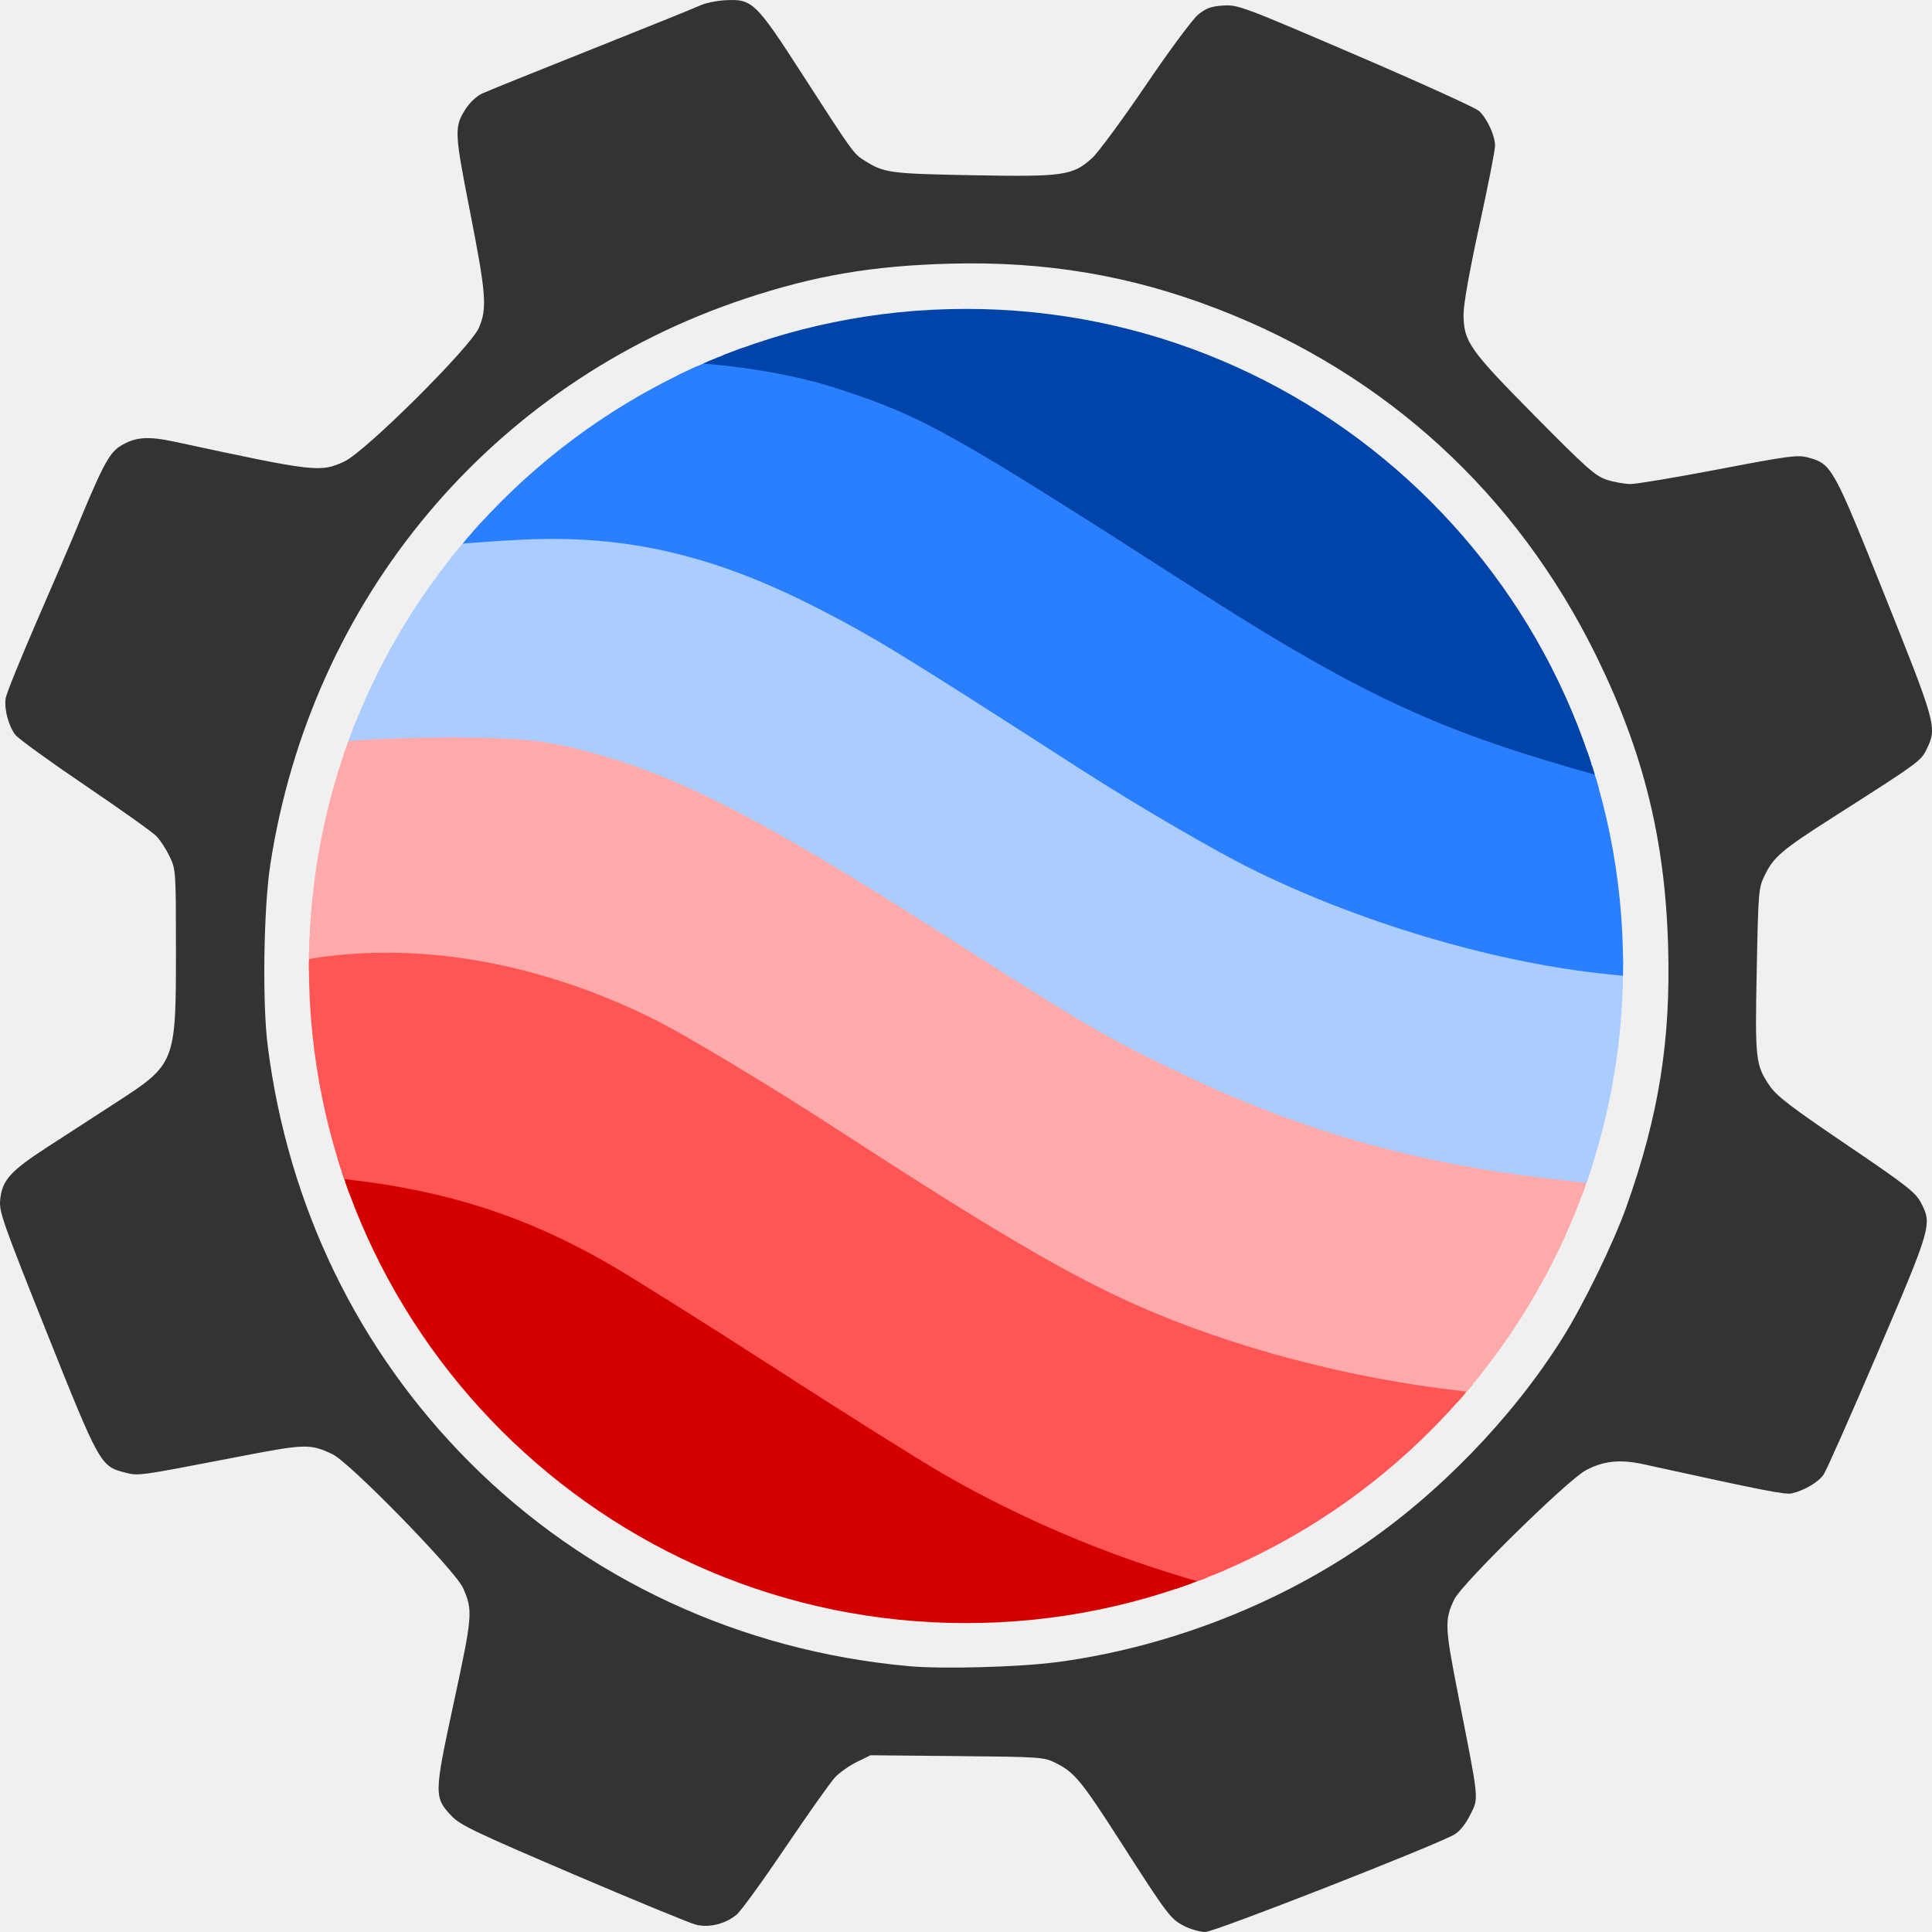
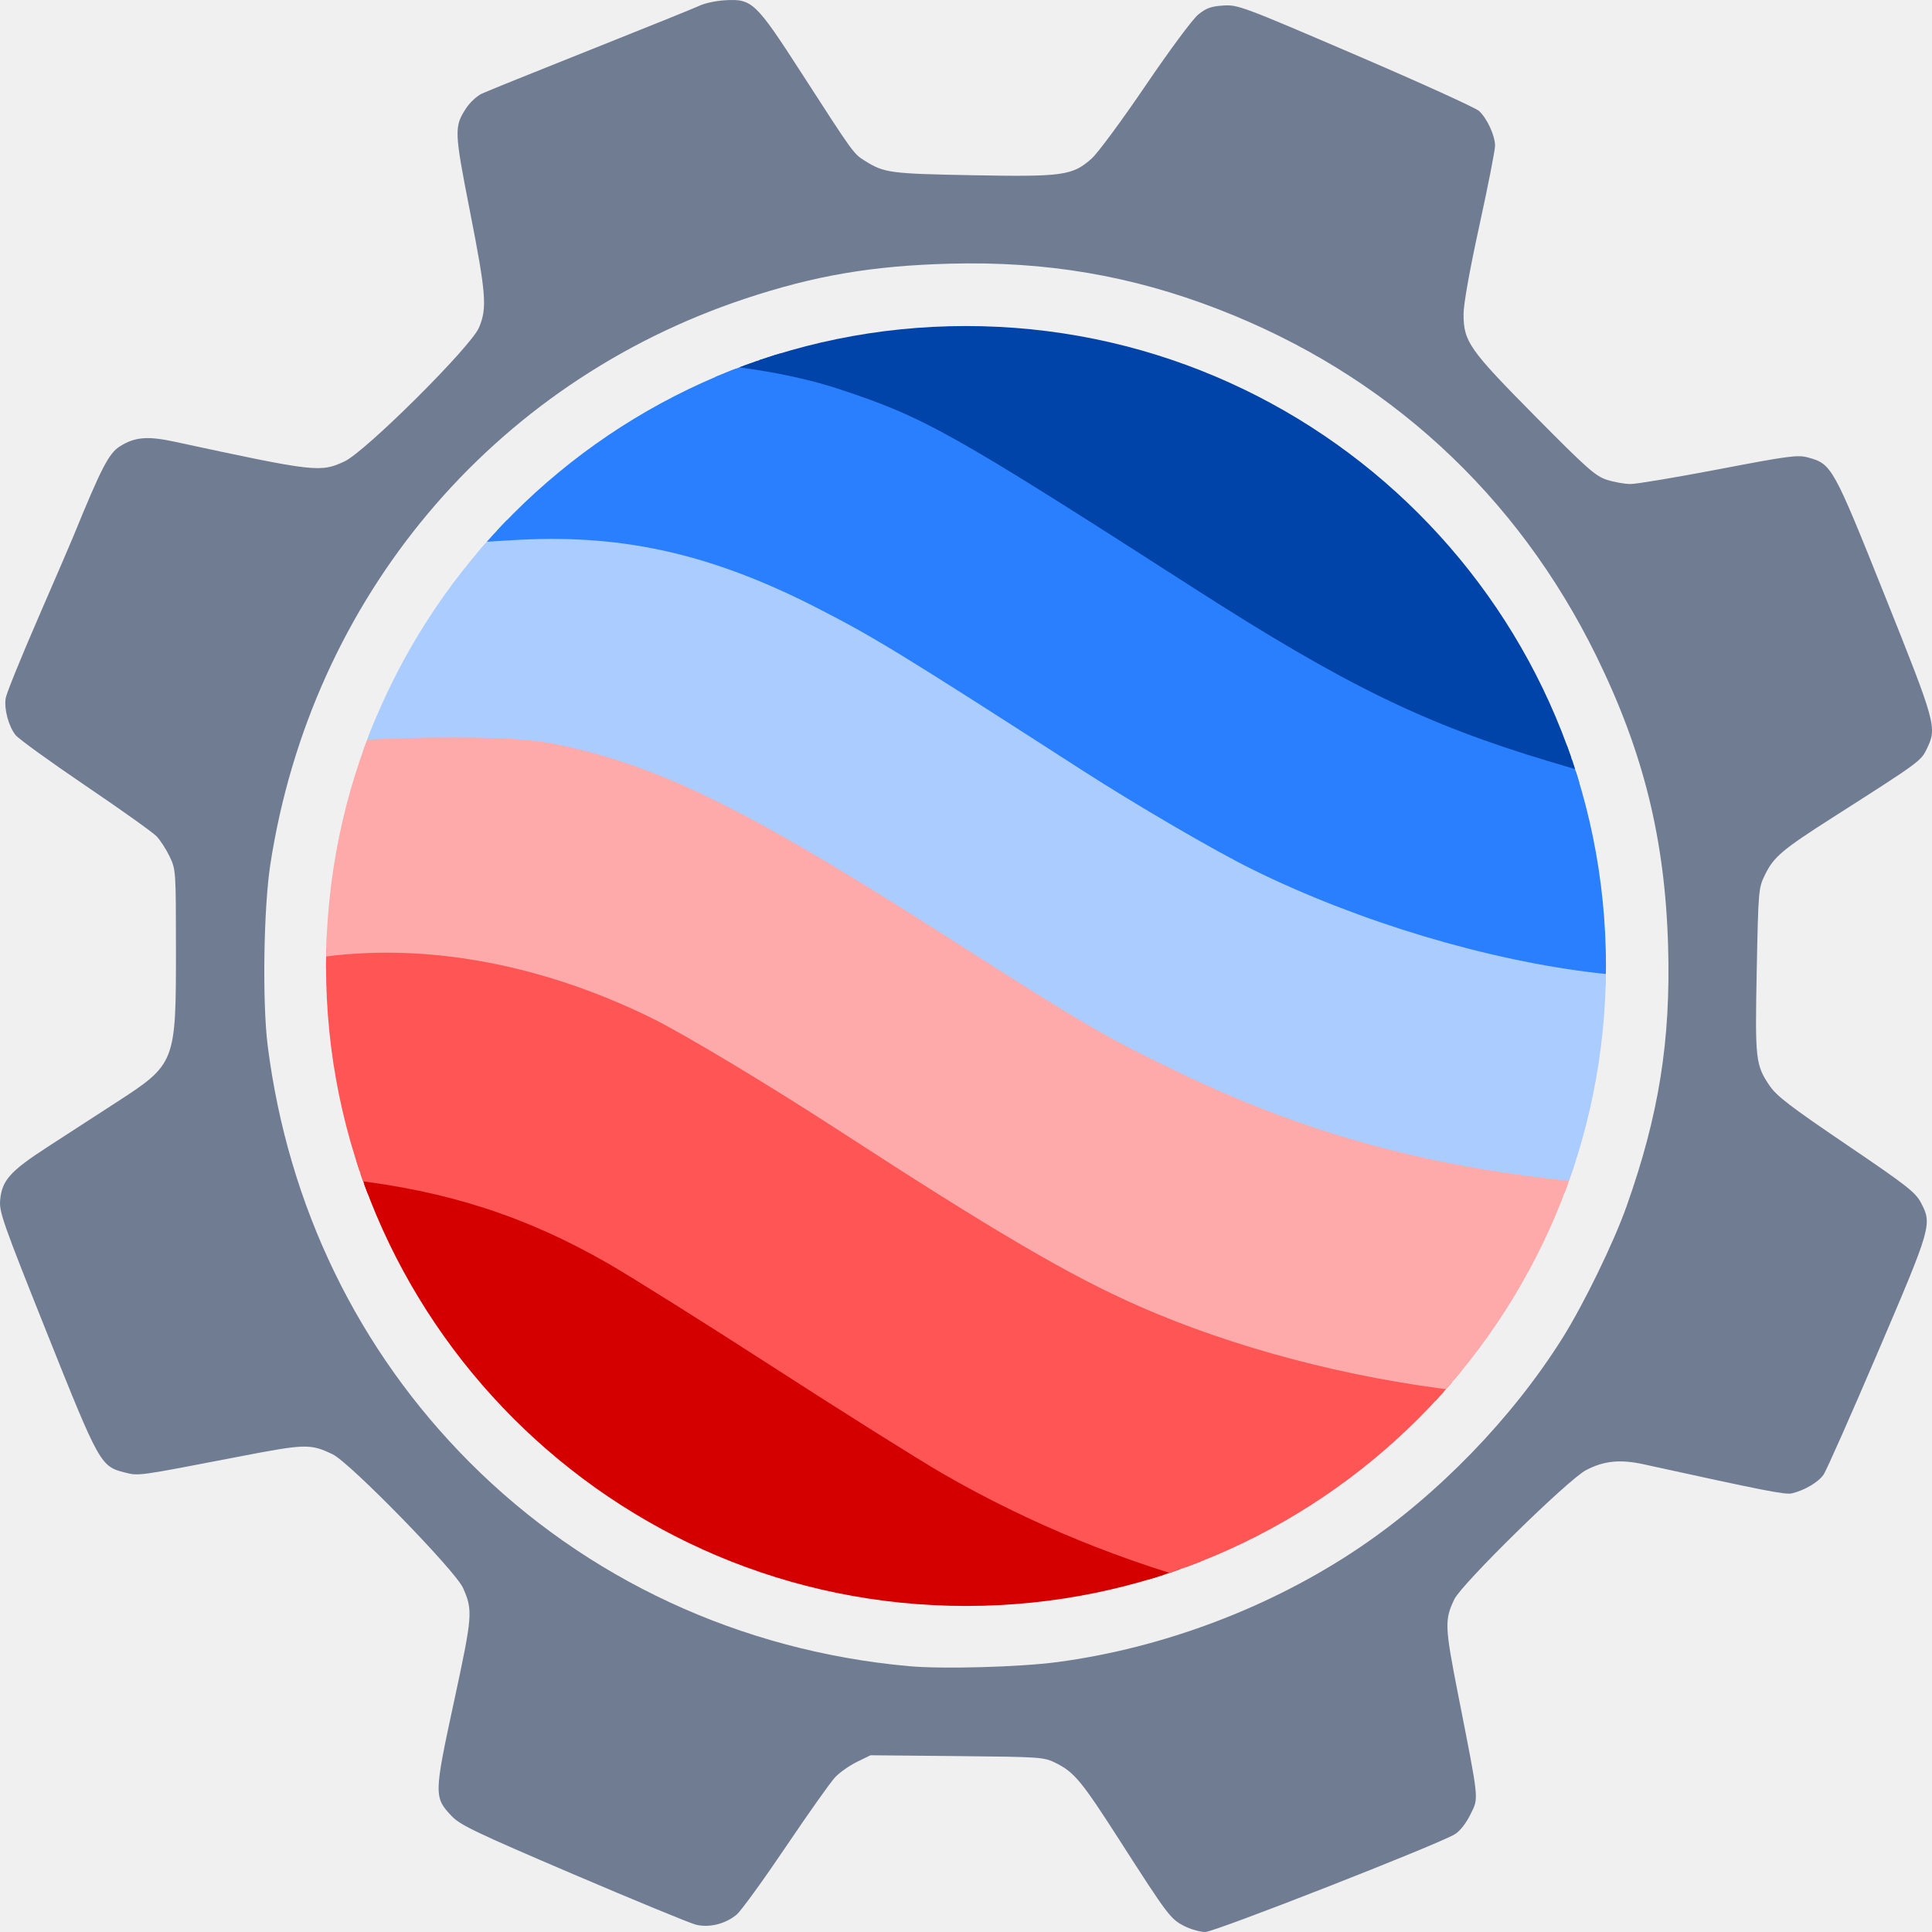
<svg xmlns="http://www.w3.org/2000/svg" width="211.667mm" height="211.667mm" viewBox="0 0 211.667 211.667" version="1.1" id="svg8">
  <defs id="defs2">
-     <clipPath clipPathUnits="userSpaceOnUse" id="clipPath854">
-       <path style="fill:none;fill-opacity:1;fill-rule:nonzero;stroke:#ffffff;stroke-width:0.949;stroke-linecap:round;stroke-miterlimit:4;stroke-dasharray:none" d="m -596.177,-154.244 a 71.99,71.99 0 0 1 -71.99,71.99 71.99,71.99 0 0 1 -71.99,-71.99 71.99,71.99 0 0 1 71.99,-71.99 71.99,71.99 0 0 1 71.99,71.99 z" id="path856" />
+     <clipPath clipPathUnits="userSpaceOnUse" id="clipPath846">
+       <path style="fill:none;fill-opacity:1;fill-rule:nonzero;stroke:#ffffff;stroke-width:0.924;stroke-linecap:round;stroke-miterlimit:4;stroke-dasharray:none" d="m -598.054,-154.244 a 70.113,70.113 0 0 1 -70.113,70.113 70.113,70.113 0 0 1 -70.113,-70.113 70.113,70.113 0 0 1 70.113,-70.113 70.113,70.113 0 0 1 70.113,70.113 z" id="path848" />
    </clipPath>
  </defs>
  <g id="layer1" transform="translate(774.0003,260.0771)">
-     <g id="g839" clip-path="url(#clipPath854)">
-       <path id="path971" d="m -678.24,-78.208 c -12.225,-1.78 -24.591,-6.697 -34.574,-13.746 -6.108,-4.314 -14.554,-13.128 -18.989,-19.817 -3.683,-5.556 -7.936,-14.121 -8.834,-17.794 -0.367,-1.5 -0.287,-1.584 1.274,-1.339 0.916,0.144 3.501,0.403 5.745,0.575 4.702,0.362 12.304,2.361 17.775,4.675 5.627,2.38 14.55,7.663 27.1,16.045 13.323,8.898 21.678,13.787 29.328,17.159 6.3,2.777 14.921,5.727 20.21,6.915 l 3.497,0.785 -4.662,1.798 c -11.994,4.625 -26.34,6.422 -37.87,4.743 z" style="fill:#d40000;fill-opacity:1;fill-rule:nonzero;stroke:#d40000;stroke-width:2.203;stroke-linecap:round;stroke-miterlimit:4;stroke-dasharray:none" />
-       <path id="path973" d="m -639.788,-87.148 c -10.655,-2.791 -20.932,-6.993 -30.282,-12.379 -2.577,-1.485 -10.849,-6.68 -18.382,-11.545 -7.533,-4.865 -15.81,-10.061 -18.395,-11.546 -9.072,-5.215 -17.878,-8.065 -28.776,-9.313 l -6.083,-0.697 -1.041,-4.079 c -1.319,-5.169 -2.557,-16.525 -1.874,-17.193 0.281,-0.275 3.265,-0.803 6.631,-1.173 13.016,-1.431 25.783,1.375 38.983,8.567 2.689,1.465 10.032,6.082 16.318,10.261 19.328,12.847 28.508,17.968 39.695,22.145 9.793,3.657 24.663,6.821 32.05,6.821 1.605,0 2.918,0.215 2.918,0.478 0,0.967 -9.749,10.469 -13.987,13.633 -4.482,3.345 -11.18,7.473 -12.045,7.422 -0.267,-0.016 -2.845,-0.647 -5.73,-1.403 z" style="fill:#ff5555;fill-opacity:1;fill-rule:nonzero;stroke:#ff5555;stroke-width:2.203;stroke-linecap:round;stroke-miterlimit:4;stroke-dasharray:none" />
-       <path id="path975" d="m -613.801,-108.776 c -12.218,-1.401 -24.75,-4.703 -34.999,-9.222 -7.521,-3.316 -15.572,-8.031 -32.593,-19.089 -7.889,-5.125 -17.228,-10.732 -20.754,-12.46 -12.936,-6.339 -26.455,-8.609 -38.59,-6.48 l -4.205,0.738 0.29,-3.529 c 0.554,-6.736 0.835,-8.634 2.023,-13.694 l 1.194,-5.086 3.908,-0.731 c 6.102,-1.141 14.497,-1.425 20.099,-0.678 12.719,1.696 23.407,6.511 43.526,19.609 7.201,4.688 15.553,9.971 18.56,11.741 16.684,9.818 33.886,15.415 52.694,17.145 l 7.36,0.677 -1.111,2.818 c -1.8,4.566 -5.163,11.005 -7.951,15.222 -1.43,2.163 -2.645,3.899 -2.701,3.857 -0.056,-0.042 -3.093,-0.419 -6.751,-0.839 z" style="fill:#ffaaaa;fill-opacity:1;fill-rule:nonzero;stroke:#ffaaaa;stroke-width:2.203;stroke-linecap:round;stroke-miterlimit:4;stroke-dasharray:none" />
-       <path id="path977" d="m -604.528,-132.087 c -14.449,-1.707 -26.889,-5.279 -39.558,-11.36 -8.313,-3.99 -10.341,-5.173 -25.572,-14.923 -20.633,-13.208 -30.209,-18.078 -40.659,-20.68 -4.167,-1.038 -6.956,-1.309 -13.684,-1.332 -4.648,-0.016 -10.221,0.189 -12.385,0.454 -2.962,0.364 -4.552,0.978 -4.552,0.446 0,-1.144 5.74,-12.295 8.08,-15.939 2.509,-3.907 3.129,-4.166 12.431,-5.178 4.721,-0.514 7.649,-0.511 12.297,0.012 13.964,1.571 22.576,5.449 44.741,20.147 6.892,4.57 15.308,9.925 18.703,11.9 14.906,8.671 32.204,14.24 48.465,15.602 l 4.517,0.378 v 3.39 c 0,2.793 -1.2,10.094 -2.743,16.689 -0.358,1.53 -0.441,1.533 -10.079,0.394 z" style="fill:#aaccff;fill-opacity:1;fill-rule:nonzero;stroke:#aaccff;stroke-width:2.203;stroke-linecap:round;stroke-miterlimit:4;stroke-dasharray:none" />
-       <path id="path979" d="m -598.7,-154.543 c -11.982,-1.356 -26.074,-5.579 -37.591,-11.266 -4.167,-2.058 -12.559,-6.95 -18.65,-10.871 -19.676,-12.67 -22.63,-14.479 -28.882,-17.693 -11.648,-5.987 -21.487,-8.262 -33.187,-7.673 -3.686,0.186 -7.864,0.515 -9.283,0.733 l -2.581,0.395 1.28,-1.798 c 2.325,-3.264 9.821,-10.304 14.739,-13.841 l 4.84,-3.481 7.887,0.04 c 9.041,0.046 14.802,1.203 23.201,4.661 6.741,2.775 11.944,5.812 26.939,15.722 21.527,14.228 31.813,19.447 46.041,23.363 4.007,1.103 7.941,2.197 8.742,2.431 1.218,0.356 1.578,0.998 2.191,3.911 0.404,1.917 0.902,6.304 1.107,9.749 l 0.373,6.264 -1.399,-0.076 c -0.769,-0.042 -3.366,-0.298 -5.77,-0.57 z" style="fill:#2a7fff;fill-opacity:1;fill-rule:nonzero;stroke:#2a7fff;stroke-width:2.203;stroke-linecap:round;stroke-miterlimit:4;stroke-dasharray:none" />
-       <path id="path981" d="m -603.945,-177.71 c -13.525,-4.054 -22.246,-8.31 -38.756,-18.918 -26.597,-17.088 -29.547,-18.74 -39.048,-21.877 -5.4,-1.783 -12.879,-2.947 -19.524,-3.039 l -7.301,-0.224 7.761,-1.841 c 6.409,-1.521 13.942,-5.334 20.173,-6.344 6.867,-1.114 18.406,-1.097 25.392,0.035 23.309,3.78 44.459,19.39 55.231,40.766 2.571,5.101 6.53,12.283 6.53,13.434 0,0.919 -2.749,0.319 -10.458,-1.992 z" style="fill:#0044aa;fill-opacity:1;fill-rule:nonzero;stroke:#0044aa;stroke-width:2.203;stroke-linecap:round;stroke-miterlimit:4;stroke-dasharray:none" />
-     </g>
-     <g id="g837" transform="matrix(1.090287,0,0,1.090164,-363.4303,53.89738)">
-       <path style="fill:#333333;stroke-width:0.265" d="m -257.559,-94.442 c -1.386,-0.701 -1.657,-1.059 -6.427,-8.495 -3.922,-6.114 -4.62,-6.961 -6.504,-7.899 -1.183,-0.589 -1.465,-0.608 -9.912,-0.689 l -8.695,-0.083 -1.363,0.667 c -0.75,0.367 -1.734,1.059 -2.188,1.538 -0.454,0.479 -2.686,3.63 -4.961,7.002 -2.274,3.372 -4.496,6.435 -4.938,6.806 -1.112,0.935 -2.753,1.344 -4.086,1.016 -0.582,-0.143 -6.118,-2.422 -12.303,-5.064 -9.722,-4.154 -11.377,-4.943 -12.219,-5.824 -1.82,-1.906 -1.816,-2.162 0.19,-11.463 1.886,-8.747 1.925,-9.227 0.924,-11.489 -0.766,-1.732 -11.384,-12.617 -13.105,-13.435 -2.263,-1.075 -2.694,-1.064 -9.525,0.255 -10.131,1.956 -9.952,1.931 -11.356,1.575 -2.44,-0.619 -2.555,-0.827 -7.851,-14.086 -4.418,-11.062 -4.79,-12.12 -4.676,-13.307 0.189,-1.97 0.997,-2.879 4.697,-5.283 1.821,-1.183 4.943,-3.207 6.938,-4.497 5.987,-3.873 6.032,-3.988 6.029,-15.321 -0.003,-7.978 -0.011,-8.106 -0.635,-9.411 -0.348,-0.728 -0.941,-1.645 -1.319,-2.038 -0.378,-0.393 -3.597,-2.687 -7.154,-5.097 -3.557,-2.41 -6.712,-4.693 -7.012,-5.074 -0.704,-0.895 -1.164,-2.622 -0.988,-3.709 0.076,-0.471 1.525,-4.047 3.219,-7.947 1.694,-3.9 3.299,-7.627 3.567,-8.282 2.832,-6.933 3.58,-8.379 4.695,-9.078 1.5,-0.941 2.773,-1.047 5.497,-0.46 14.164,3.052 14.636,3.107 17.066,1.979 2.097,-0.973 12.673,-11.492 13.509,-13.436 0.839,-1.951 0.728,-3.395 -0.902,-11.702 -1.589,-8.094 -1.603,-8.513 -0.351,-10.405 0.364,-0.55 1.06,-1.188 1.545,-1.417 0.486,-0.229 5.408,-2.217 10.938,-4.418 5.53,-2.201 10.471,-4.198 10.98,-4.438 0.509,-0.241 1.64,-0.479 2.514,-0.529 2.735,-0.158 3.083,0.174 7.71,7.346 5.237,8.118 5.205,8.074 6.37,8.802 1.923,1.203 2.509,1.281 10.791,1.436 9.127,0.171 10.072,0.036 12.007,-1.709 0.607,-0.548 3.035,-3.841 5.396,-7.318 2.414,-3.556 4.728,-6.674 5.288,-7.127 0.796,-0.644 1.301,-0.825 2.514,-0.901 1.468,-0.092 1.902,0.07 13.291,4.961 6.476,2.781 12.058,5.317 12.404,5.635 0.807,0.741 1.606,2.469 1.612,3.489 0.003,0.437 -0.709,4.061 -1.582,8.054 -0.975,4.46 -1.586,7.879 -1.584,8.864 0.004,2.774 0.549,3.552 7.166,10.243 5.219,5.277 6.084,6.045 7.232,6.416 0.717,0.232 1.789,0.424 2.381,0.426 0.593,0.002 4.59,-0.668 8.883,-1.489 7.055,-1.349 7.915,-1.462 8.951,-1.179 2.389,0.655 2.511,0.873 7.721,13.893 5.161,12.897 5.256,13.242 4.212,15.397 -0.591,1.222 -0.713,1.311 -9.375,6.839 -5.176,3.303 -5.996,3.997 -6.893,5.83 -0.638,1.304 -0.656,1.518 -0.817,9.528 -0.181,9.021 -0.121,9.567 1.298,11.655 0.701,1.032 2.103,2.106 7.716,5.912 6.018,4.08 6.935,4.794 7.474,5.817 1.152,2.186 1.095,2.384 -4.325,15.062 -2.717,6.354 -5.168,11.884 -5.446,12.287 -0.523,0.758 -1.902,1.574 -3.176,1.88 -0.661,0.159 -2.694,-0.239 -14.881,-2.914 -2.392,-0.525 -4.031,-0.358 -5.828,0.592 -1.815,0.96 -12.49,11.434 -13.224,12.975 -0.988,2.072 -0.961,2.725 0.394,9.619 2.133,10.851 2.073,10.269 1.229,11.994 -0.442,0.903 -1.048,1.675 -1.568,1.994 -1.654,1.017 -24.136,9.825 -25.08,9.825 -0.507,0 -1.452,-0.268 -2.099,-0.595 z m -12.826,-26.521 c 10.707,-1.415 21.543,-5.516 30.427,-11.517 7.918,-5.348 15.329,-12.996 20.378,-21.03 2.143,-3.41 5.155,-9.596 6.453,-13.254 3.253,-9.166 4.452,-16.675 4.178,-26.163 -0.31,-10.73 -2.468,-19.465 -7.193,-29.11 -7.988,-16.309 -21.139,-28.375 -38.047,-34.909 -8.722,-3.37 -17.268,-4.819 -26.911,-4.563 -7.825,0.208 -13.621,1.198 -20.6,3.52 -25.434,8.461 -43.583,30.09 -47.706,56.853 -0.68,4.415 -0.816,13.907 -0.261,18.256 2.054,16.104 9.072,30.58 20.276,41.819 11.738,11.775 27.242,18.972 44.167,20.501 3.368,0.304 11.065,0.094 14.841,-0.405 z" id="path839" />
+     <g id="g880" transform="translate(-622.2035,-121.8749)">
+       <g style="fill:#6f7c91" transform="matrix(1.090287,0,0,1.090164,258.7732,175.7723)" id="g837">
+         <path id="path839" d="m -257.559,-94.442 c -1.386,-0.701 -1.657,-1.059 -6.427,-8.495 -3.922,-6.114 -4.62,-6.961 -6.504,-7.899 -1.183,-0.589 -1.465,-0.608 -9.912,-0.689 l -8.695,-0.083 -1.363,0.667 c -0.75,0.367 -1.734,1.059 -2.188,1.538 -0.454,0.479 -2.686,3.63 -4.961,7.002 -2.274,3.372 -4.496,6.435 -4.938,6.806 -1.112,0.935 -2.753,1.344 -4.086,1.016 -0.582,-0.143 -6.118,-2.422 -12.303,-5.064 -9.722,-4.154 -11.377,-4.943 -12.219,-5.824 -1.82,-1.906 -1.816,-2.162 0.19,-11.463 1.886,-8.747 1.925,-9.227 0.924,-11.489 -0.766,-1.732 -11.384,-12.617 -13.105,-13.435 -2.263,-1.075 -2.694,-1.064 -9.525,0.255 -10.131,1.956 -9.952,1.931 -11.356,1.575 -2.44,-0.619 -2.555,-0.827 -7.851,-14.086 -4.418,-11.062 -4.79,-12.12 -4.676,-13.307 0.189,-1.97 0.997,-2.879 4.697,-5.283 1.821,-1.183 4.943,-3.207 6.938,-4.497 5.987,-3.873 6.032,-3.988 6.029,-15.321 -0.003,-7.978 -0.011,-8.106 -0.635,-9.411 -0.348,-0.728 -0.941,-1.645 -1.319,-2.038 -0.378,-0.393 -3.597,-2.687 -7.154,-5.097 -3.557,-2.41 -6.712,-4.693 -7.012,-5.074 -0.704,-0.895 -1.164,-2.622 -0.988,-3.709 0.076,-0.471 1.525,-4.047 3.219,-7.947 1.694,-3.9 3.299,-7.627 3.567,-8.282 2.832,-6.933 3.58,-8.379 4.695,-9.078 1.5,-0.941 2.773,-1.047 5.497,-0.46 14.164,3.052 14.636,3.107 17.066,1.979 2.097,-0.973 12.673,-11.492 13.509,-13.436 0.839,-1.951 0.728,-3.395 -0.902,-11.702 -1.589,-8.094 -1.603,-8.513 -0.351,-10.405 0.364,-0.55 1.06,-1.188 1.545,-1.417 0.486,-0.229 5.408,-2.217 10.938,-4.418 5.53,-2.201 10.471,-4.198 10.98,-4.438 0.509,-0.241 1.64,-0.479 2.514,-0.529 2.735,-0.158 3.083,0.174 7.71,7.346 5.237,8.118 5.205,8.074 6.37,8.802 1.923,1.203 2.509,1.281 10.791,1.436 9.127,0.171 10.072,0.036 12.007,-1.709 0.607,-0.548 3.035,-3.841 5.396,-7.318 2.414,-3.556 4.728,-6.674 5.288,-7.127 0.796,-0.644 1.301,-0.825 2.514,-0.901 1.468,-0.092 1.902,0.07 13.291,4.961 6.476,2.781 12.058,5.317 12.404,5.635 0.807,0.741 1.606,2.469 1.612,3.489 0.003,0.437 -0.709,4.061 -1.582,8.054 -0.975,4.46 -1.586,7.879 -1.584,8.864 0.004,2.774 0.549,3.552 7.166,10.243 5.219,5.277 6.084,6.045 7.232,6.416 0.717,0.232 1.789,0.424 2.381,0.426 0.593,0.002 4.59,-0.668 8.883,-1.489 7.055,-1.349 7.915,-1.462 8.951,-1.179 2.389,0.655 2.511,0.873 7.721,13.893 5.161,12.897 5.256,13.242 4.212,15.397 -0.591,1.222 -0.713,1.311 -9.375,6.839 -5.176,3.303 -5.996,3.997 -6.893,5.83 -0.638,1.304 -0.656,1.518 -0.817,9.528 -0.181,9.021 -0.121,9.567 1.298,11.655 0.701,1.032 2.103,2.106 7.716,5.912 6.018,4.08 6.935,4.794 7.474,5.817 1.152,2.186 1.095,2.384 -4.325,15.062 -2.717,6.354 -5.168,11.884 -5.446,12.287 -0.523,0.758 -1.902,1.574 -3.176,1.88 -0.661,0.159 -2.694,-0.239 -14.881,-2.914 -2.392,-0.525 -4.031,-0.358 -5.828,0.592 -1.815,0.96 -12.49,11.434 -13.224,12.975 -0.988,2.072 -0.961,2.725 0.394,9.619 2.133,10.851 2.073,10.269 1.229,11.994 -0.442,0.903 -1.048,1.675 -1.568,1.994 -1.654,1.017 -24.136,9.825 -25.08,9.825 -0.507,0 -1.452,-0.268 -2.099,-0.595 z m -12.826,-26.521 c 10.707,-1.415 21.543,-5.516 30.427,-11.517 7.918,-5.348 15.329,-12.996 20.378,-21.03 2.143,-3.41 5.155,-9.596 6.453,-13.254 3.253,-9.166 4.452,-16.675 4.178,-26.163 -0.31,-10.73 -2.468,-19.465 -7.193,-29.11 -7.988,-16.309 -21.139,-28.375 -38.047,-34.909 -8.722,-3.37 -17.268,-4.819 -26.911,-4.563 -7.825,0.208 -13.621,1.198 -20.6,3.52 -25.434,8.461 -43.583,30.09 -47.706,56.853 -0.68,4.415 -0.816,13.907 -0.261,18.256 2.054,16.104 9.072,30.58 20.276,41.819 11.738,11.775 27.242,18.972 44.167,20.501 3.368,0.304 11.065,0.094 14.841,-0.405 z" style="fill:#6f7c91;stroke-width:0.265" />
+       </g>
+       <g transform="translate(622.2035,121.8749)" clip-path="url(#clipPath846)" id="g839">
+         <path style="fill:#d40000;fill-opacity:1;fill-rule:nonzero;stroke:#d40000;stroke-width:2.203;stroke-linecap:round;stroke-miterlimit:4;stroke-dasharray:none" d="m -678.24,-78.208 c -12.225,-1.78 -24.591,-6.697 -34.574,-13.746 -6.108,-4.314 -14.554,-13.128 -18.989,-19.817 -3.683,-5.556 -7.936,-14.121 -8.834,-17.794 -0.367,-1.5 -0.287,-1.584 1.274,-1.339 0.916,0.144 3.501,0.403 5.745,0.575 4.702,0.362 12.304,2.361 17.775,4.675 5.627,2.38 14.55,7.663 27.1,16.045 13.323,8.898 21.678,13.787 29.328,17.159 6.3,2.777 14.921,5.727 20.21,6.915 l 3.497,0.785 -4.662,1.798 c -11.994,4.625 -26.34,6.422 -37.87,4.743 z" id="path971" />
+         <path style="fill:#ff5555;fill-opacity:1;fill-rule:nonzero;stroke:#ff5555;stroke-width:2.203;stroke-linecap:round;stroke-miterlimit:4;stroke-dasharray:none" d="m -639.788,-87.148 c -10.655,-2.791 -20.932,-6.993 -30.282,-12.379 -2.577,-1.485 -10.849,-6.68 -18.382,-11.545 -7.533,-4.865 -15.81,-10.061 -18.395,-11.546 -9.072,-5.215 -17.878,-8.065 -28.776,-9.313 l -6.083,-0.697 -1.041,-4.079 c -1.319,-5.169 -2.557,-16.525 -1.874,-17.193 0.281,-0.275 3.265,-0.803 6.631,-1.173 13.016,-1.431 25.783,1.375 38.983,8.567 2.689,1.465 10.032,6.082 16.318,10.261 19.328,12.847 28.508,17.968 39.695,22.145 9.793,3.657 24.663,6.821 32.05,6.821 1.605,0 2.918,0.215 2.918,0.478 0,0.967 -9.749,10.469 -13.987,13.633 -4.482,3.345 -11.18,7.473 -12.045,7.422 -0.267,-0.016 -2.845,-0.647 -5.73,-1.403 z" id="path973" />
+         <path style="fill:#ffaaaa;fill-opacity:1;fill-rule:nonzero;stroke:#ffaaaa;stroke-width:2.203;stroke-linecap:round;stroke-miterlimit:4;stroke-dasharray:none" d="m -613.801,-108.776 c -12.218,-1.401 -24.75,-4.703 -34.999,-9.222 -7.521,-3.316 -15.572,-8.031 -32.593,-19.089 -7.889,-5.125 -17.228,-10.732 -20.754,-12.46 -12.936,-6.339 -26.455,-8.609 -38.59,-6.48 l -4.205,0.738 0.29,-3.529 c 0.554,-6.736 0.835,-8.634 2.023,-13.694 l 1.194,-5.086 3.908,-0.731 c 6.102,-1.141 14.497,-1.425 20.099,-0.678 12.719,1.696 23.407,6.511 43.526,19.609 7.201,4.688 15.553,9.971 18.56,11.741 16.684,9.818 33.886,15.415 52.694,17.145 l 7.36,0.677 -1.111,2.818 c -1.8,4.566 -5.163,11.005 -7.951,15.222 -1.43,2.163 -2.645,3.899 -2.701,3.857 -0.056,-0.042 -3.093,-0.419 -6.751,-0.839 z" id="path975" />
+         <path style="fill:#aaccff;fill-opacity:1;fill-rule:nonzero;stroke:#aaccff;stroke-width:2.203;stroke-linecap:round;stroke-miterlimit:4;stroke-dasharray:none" d="m -604.528,-132.087 c -14.449,-1.707 -26.889,-5.279 -39.558,-11.36 -8.313,-3.99 -10.341,-5.173 -25.572,-14.923 -20.633,-13.208 -30.209,-18.078 -40.659,-20.68 -4.167,-1.038 -6.956,-1.309 -13.684,-1.332 -4.648,-0.016 -10.221,0.189 -12.385,0.454 -2.962,0.364 -4.552,0.978 -4.552,0.446 0,-1.144 5.74,-12.295 8.08,-15.939 2.509,-3.907 3.129,-4.166 12.431,-5.178 4.721,-0.514 7.649,-0.511 12.297,0.012 13.964,1.571 22.576,5.449 44.741,20.147 6.892,4.57 15.308,9.925 18.703,11.9 14.906,8.671 32.204,14.24 48.465,15.602 l 4.517,0.378 v 3.39 c 0,2.793 -1.2,10.094 -2.743,16.689 -0.358,1.53 -0.441,1.533 -10.079,0.394 z" id="path977" />
+         <path style="fill:#2a7fff;fill-opacity:1;fill-rule:nonzero;stroke:#2a7fff;stroke-width:2.203;stroke-linecap:round;stroke-miterlimit:4;stroke-dasharray:none" d="m -598.7,-154.543 c -11.982,-1.356 -26.074,-5.579 -37.591,-11.266 -4.167,-2.058 -12.559,-6.95 -18.65,-10.871 -19.676,-12.67 -22.63,-14.479 -28.882,-17.693 -11.648,-5.987 -21.487,-8.262 -33.187,-7.673 -3.686,0.186 -7.864,0.515 -9.283,0.733 l -2.581,0.395 1.28,-1.798 c 2.325,-3.264 9.821,-10.304 14.739,-13.841 l 4.84,-3.481 7.887,0.04 c 9.041,0.046 14.802,1.203 23.201,4.661 6.741,2.775 11.944,5.812 26.939,15.722 21.527,14.228 31.813,19.447 46.041,23.363 4.007,1.103 7.941,2.197 8.742,2.431 1.218,0.356 1.578,0.998 2.191,3.911 0.404,1.917 0.902,6.304 1.107,9.749 l 0.373,6.264 -1.399,-0.076 c -0.769,-0.042 -3.366,-0.298 -5.77,-0.57 z" id="path979" />
+         <path style="fill:#0044aa;fill-opacity:1;fill-rule:nonzero;stroke:#0044aa;stroke-width:2.203;stroke-linecap:round;stroke-miterlimit:4;stroke-dasharray:none" d="m -603.945,-177.71 c -13.525,-4.054 -22.246,-8.31 -38.756,-18.918 -26.597,-17.088 -29.547,-18.74 -39.048,-21.877 -5.4,-1.783 -12.879,-2.947 -19.524,-3.039 l -7.301,-0.224 7.761,-1.841 c 6.409,-1.521 13.942,-5.334 20.173,-6.344 6.867,-1.114 18.406,-1.097 25.392,0.035 23.309,3.78 44.459,19.39 55.231,40.766 2.571,5.101 6.53,12.283 6.53,13.434 0,0.919 -2.749,0.319 -10.458,-1.992 z" id="path981" />
+       </g>
    </g>
  </g>
</svg>
